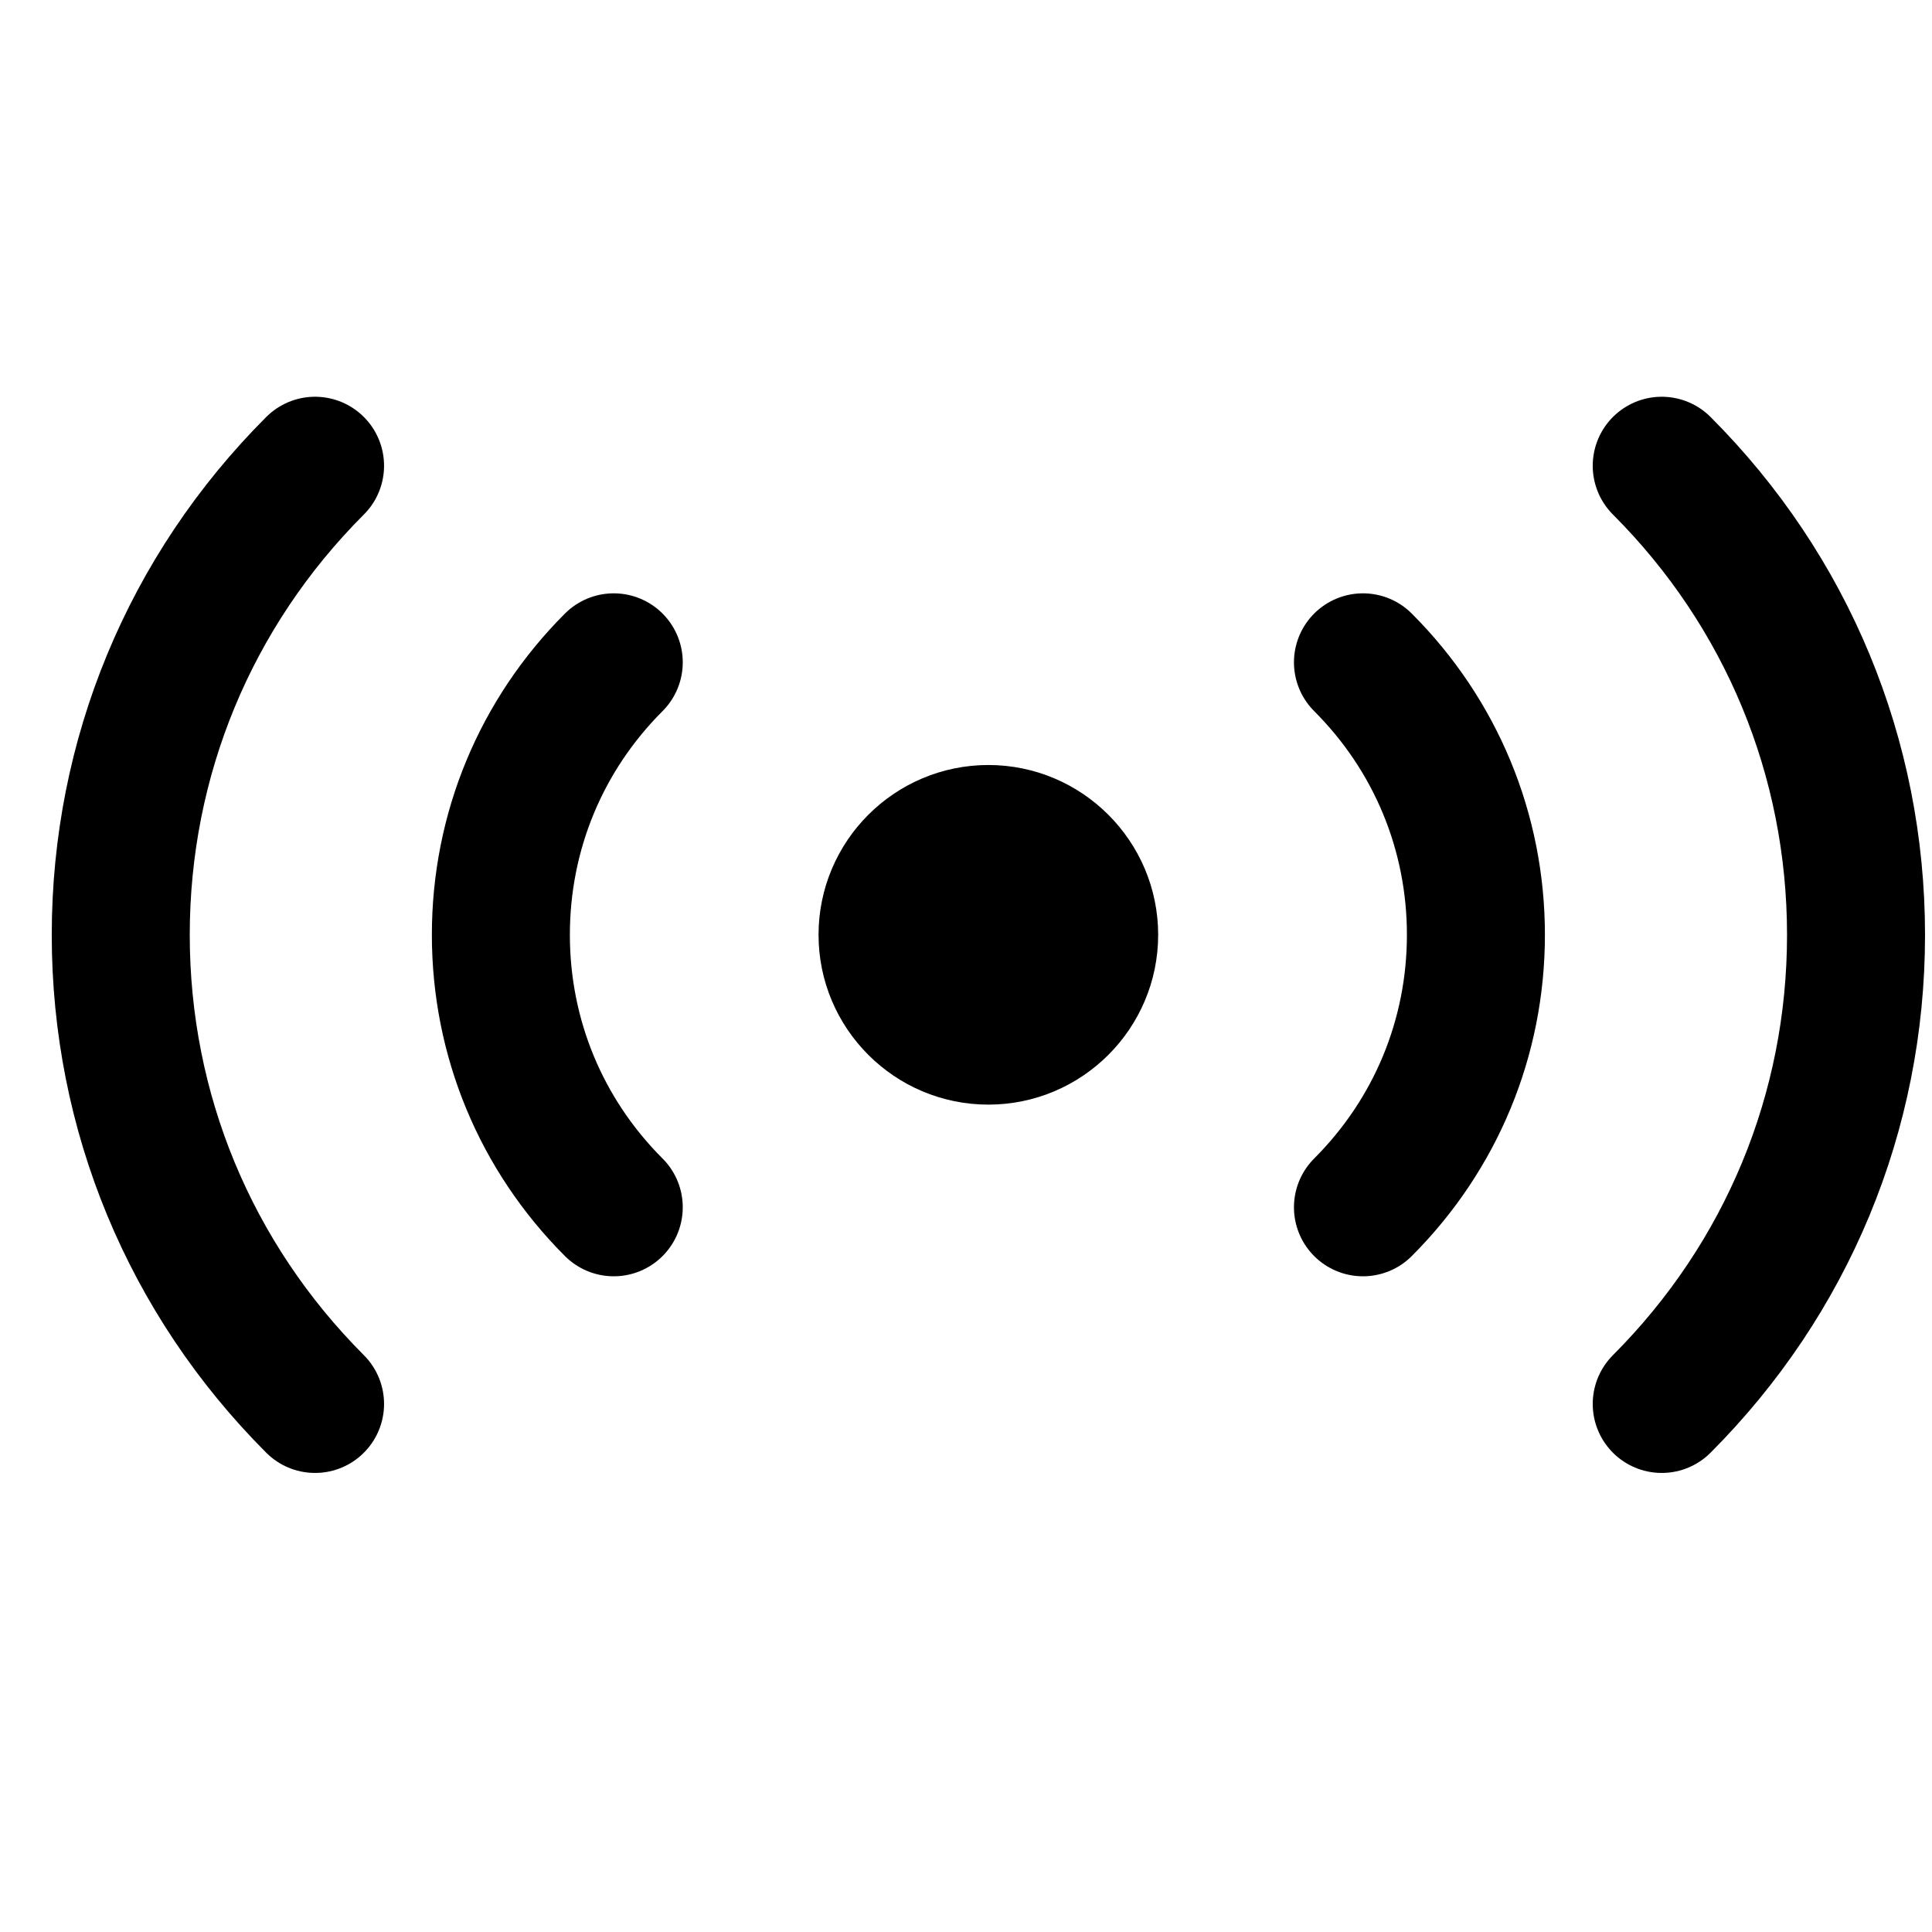
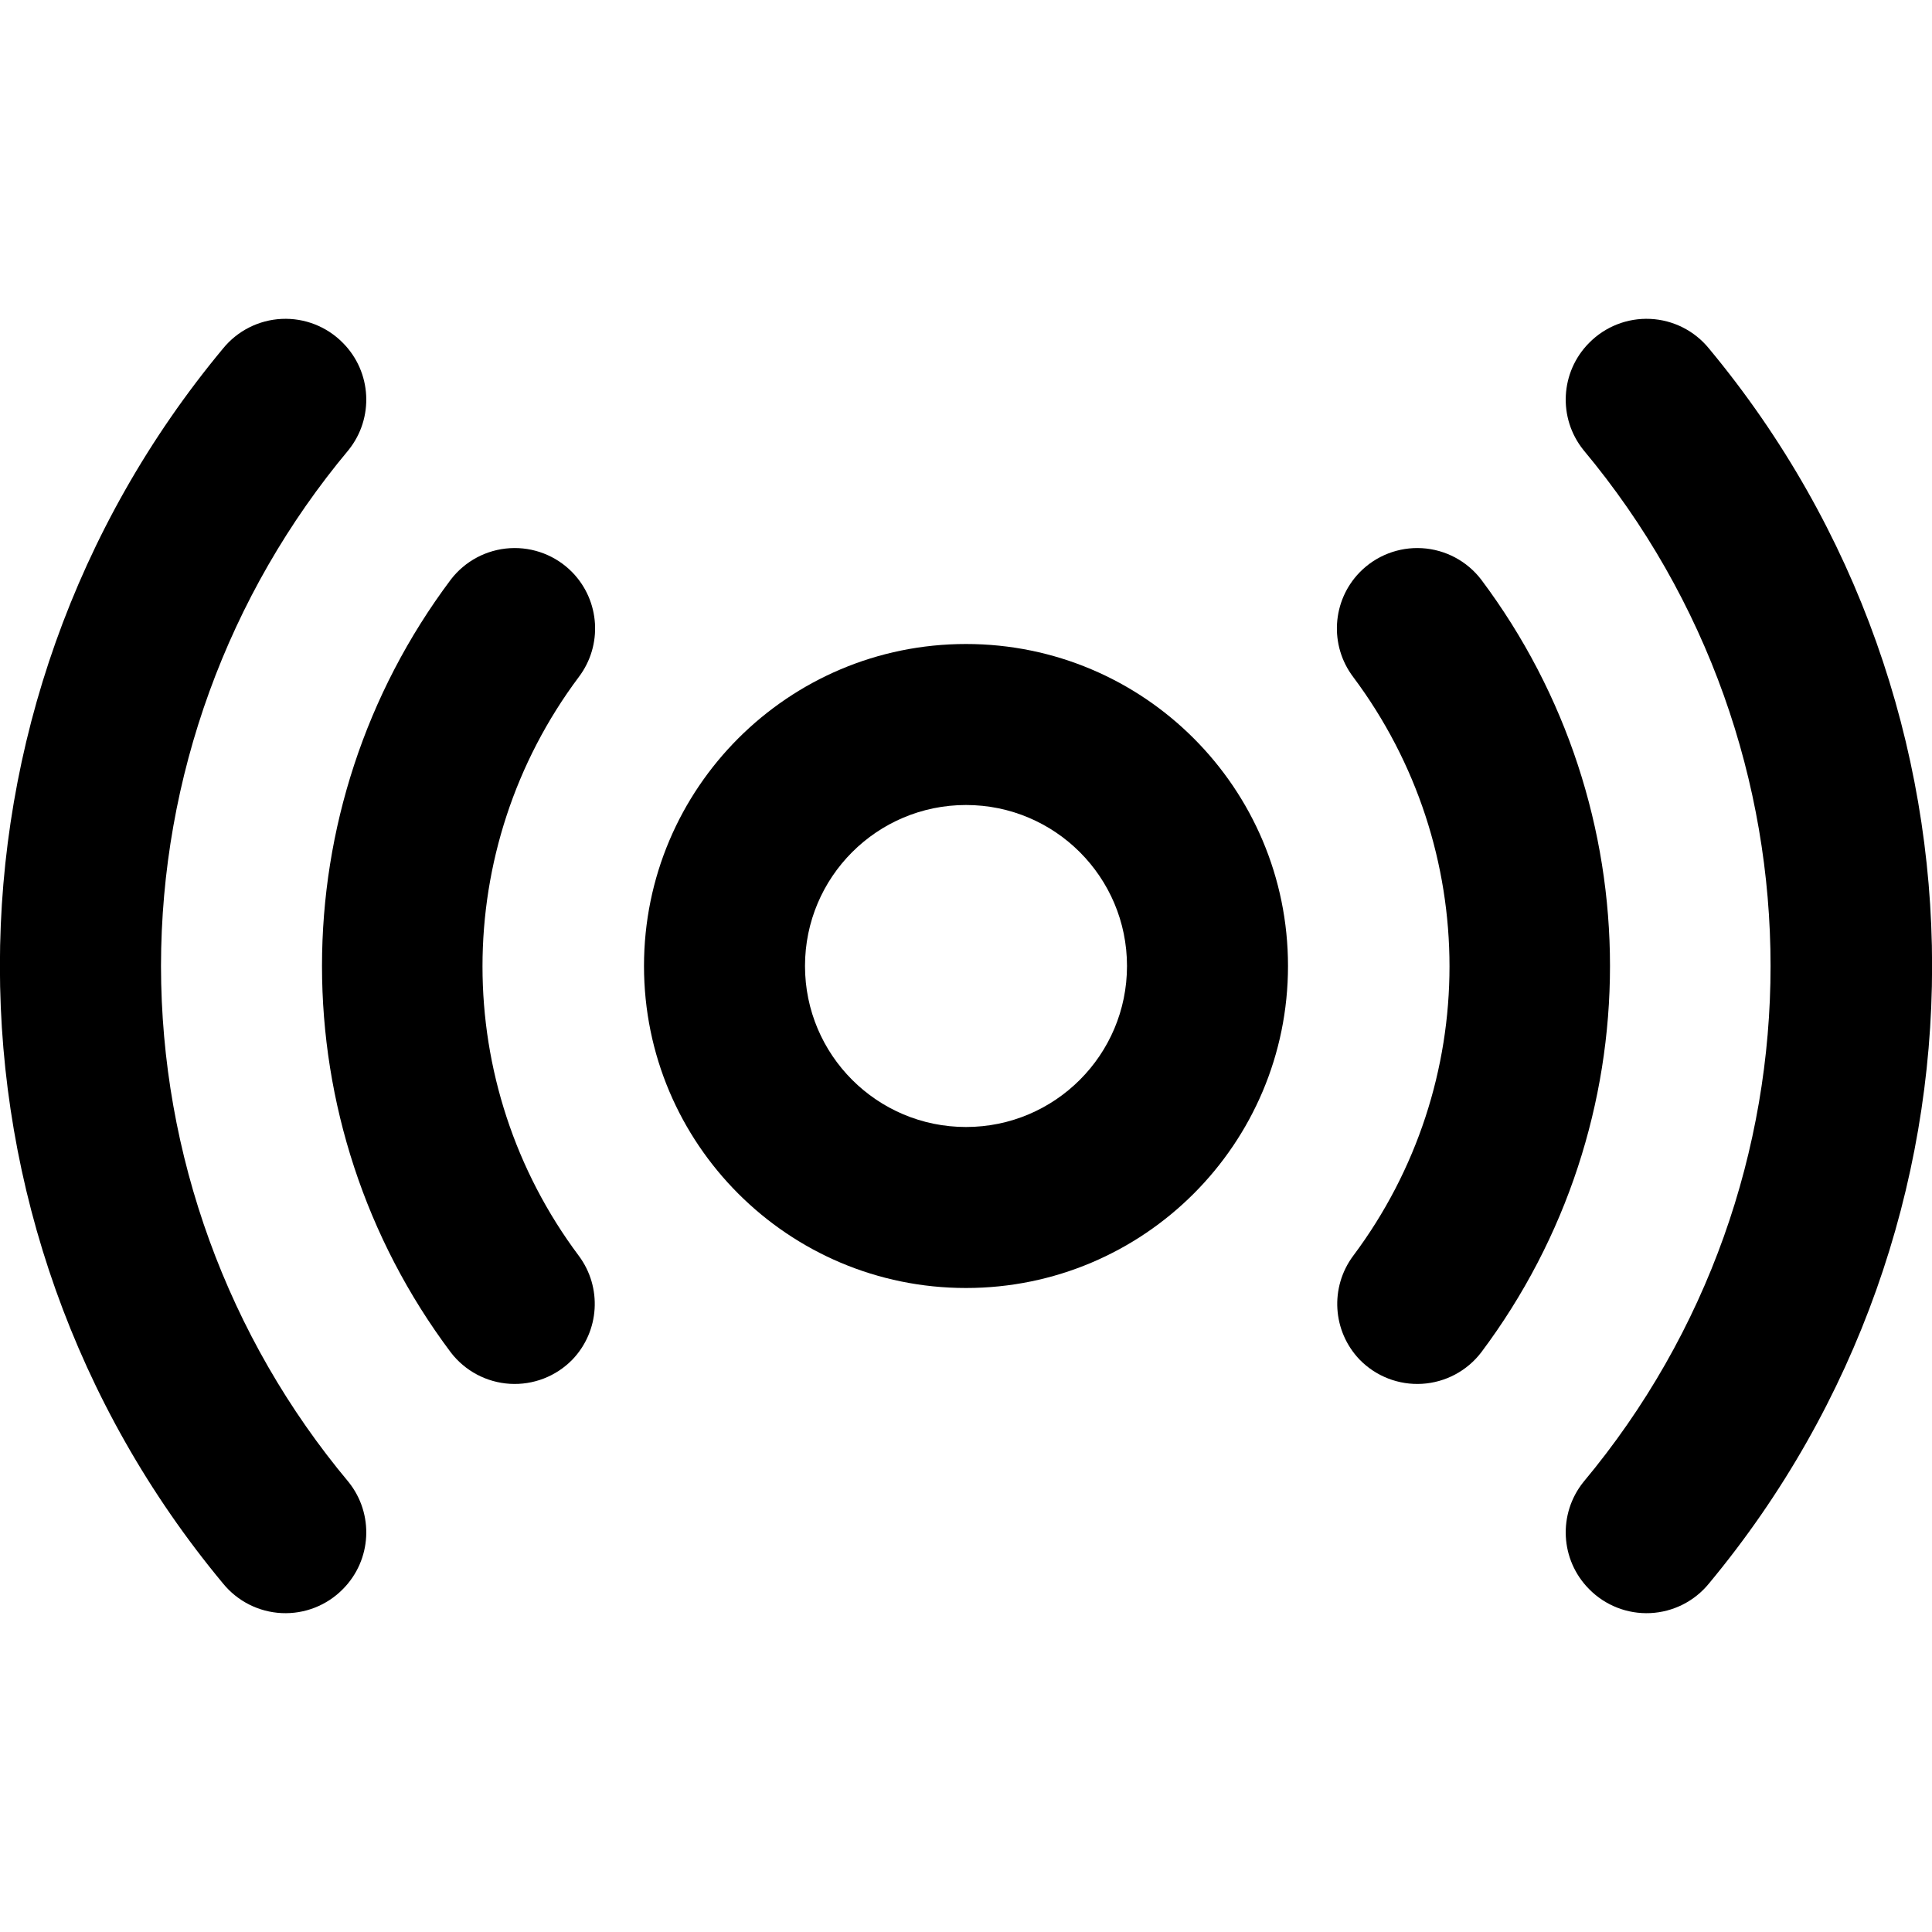
- <svg xmlns="http://www.w3.org/2000/svg" width="28" height="28" viewBox="0 0 28 28">
-   <g stroke="none" stroke-width="1" fill="none" fill-rule="evenodd">
-     <g transform="translate(1, 6)">
-       <path d="M3.566,14.347 C1.751,12.53 0.75,10.117 0.75,7.55 C0.75,4.981 1.75,2.567 3.566,0.75" stroke="currentColor" stroke-width="2" stroke-linecap="round" stroke-linejoin="round" />
-       <path d="M7.895,11.497 C6.84,10.442 6.259,9.04 6.259,7.548 C6.259,6.056 6.84,4.654 7.895,3.599" stroke="currentColor" stroke-width="2" stroke-linecap="round" stroke-linejoin="round" />
-       <path d="M23.083,14.347 C24.898,12.53 25.899,10.117 25.899,7.55 C25.899,4.981 24.899,2.567 23.083,0.75" stroke="currentColor" stroke-width="2" stroke-linecap="round" stroke-linejoin="round" />
-       <path d="M18.753,11.497 C19.808,10.442 20.39,9.04 20.39,7.548 C20.39,6.056 19.808,4.654 18.753,3.599" stroke="currentColor" stroke-width="2" stroke-linecap="round" stroke-linejoin="round" />
-       <path d="M13.324,9.509 C12.242,9.509 11.363,8.63 11.363,7.548 C11.363,6.467 12.242,5.587 13.324,5.587 C14.405,5.587 15.285,6.467 15.285,7.548 C15.285,8.63 14.405,9.509 13.324,9.509" fill="currentColor" />
-       <path d="M13.324,9.509 C12.242,9.509 11.363,8.63 11.363,7.548 C11.363,6.467 12.242,5.587 13.324,5.587 C14.405,5.587 15.285,6.467 15.285,7.548 C15.285,8.63 14.405,9.509 13.324,9.509 Z" stroke="currentColor" />
-     </g>
+ <svg xmlns="http://www.w3.org/2000/svg" width="24" height="24" viewBox="0 0 24 24">
+   <g>
+     <path d="M12,8a4,4,0,1,0,4,4A4,4,0,0,0,12,8Zm0,6a2,2,0,1,1,2-2A2,2,0,0,1,12,14Z" fill="currentColor" />
+     <path d="M7.11,7.11A1,1,0,0,0,5.6,7.2a8,8,0,0,0,0,9.6,1,1,0,0,0,1.51.09,1,1,0,0,0,.08-1.29,6,6,0,0,1,0-7.19A1,1,0,0,0,7.11,7.11Z" fill="currentColor" />
+     <path d="M2,12A10,10,0,0,1,4.33,5.59a1,1,0,0,0-.07-1.33,1,1,0,0,0-1.49.07,12,12,0,0,0,0,15.34,1,1,0,0,0,1.49.07,1,1,0,0,0,.07-1.33A10,10,0,0,1,2,12Z" fill="currentColor" />
+     <path d="M18.4,7.2a1,1,0,0,0-1.51-.09,1,1,0,0,0-.08,1.3,6,6,0,0,1,0,7.19,1,1,0,0,0,.08,1.29,1,1,0,0,0,1.51-.09,8,8,0,0,0,0-9.6Z" fill="currentColor" />
+     <path d="M21.23,4.33a1,1,0,0,0-1.49-.07,1,1,0,0,0-.07,1.33,10,10,0,0,1,0,12.82,1,1,0,0,0,.07,1.33,1,1,0,0,0,1.49-.07,12,12,0,0,0,0-15.34Z" fill="currentColor" />
  </g>
</svg>
